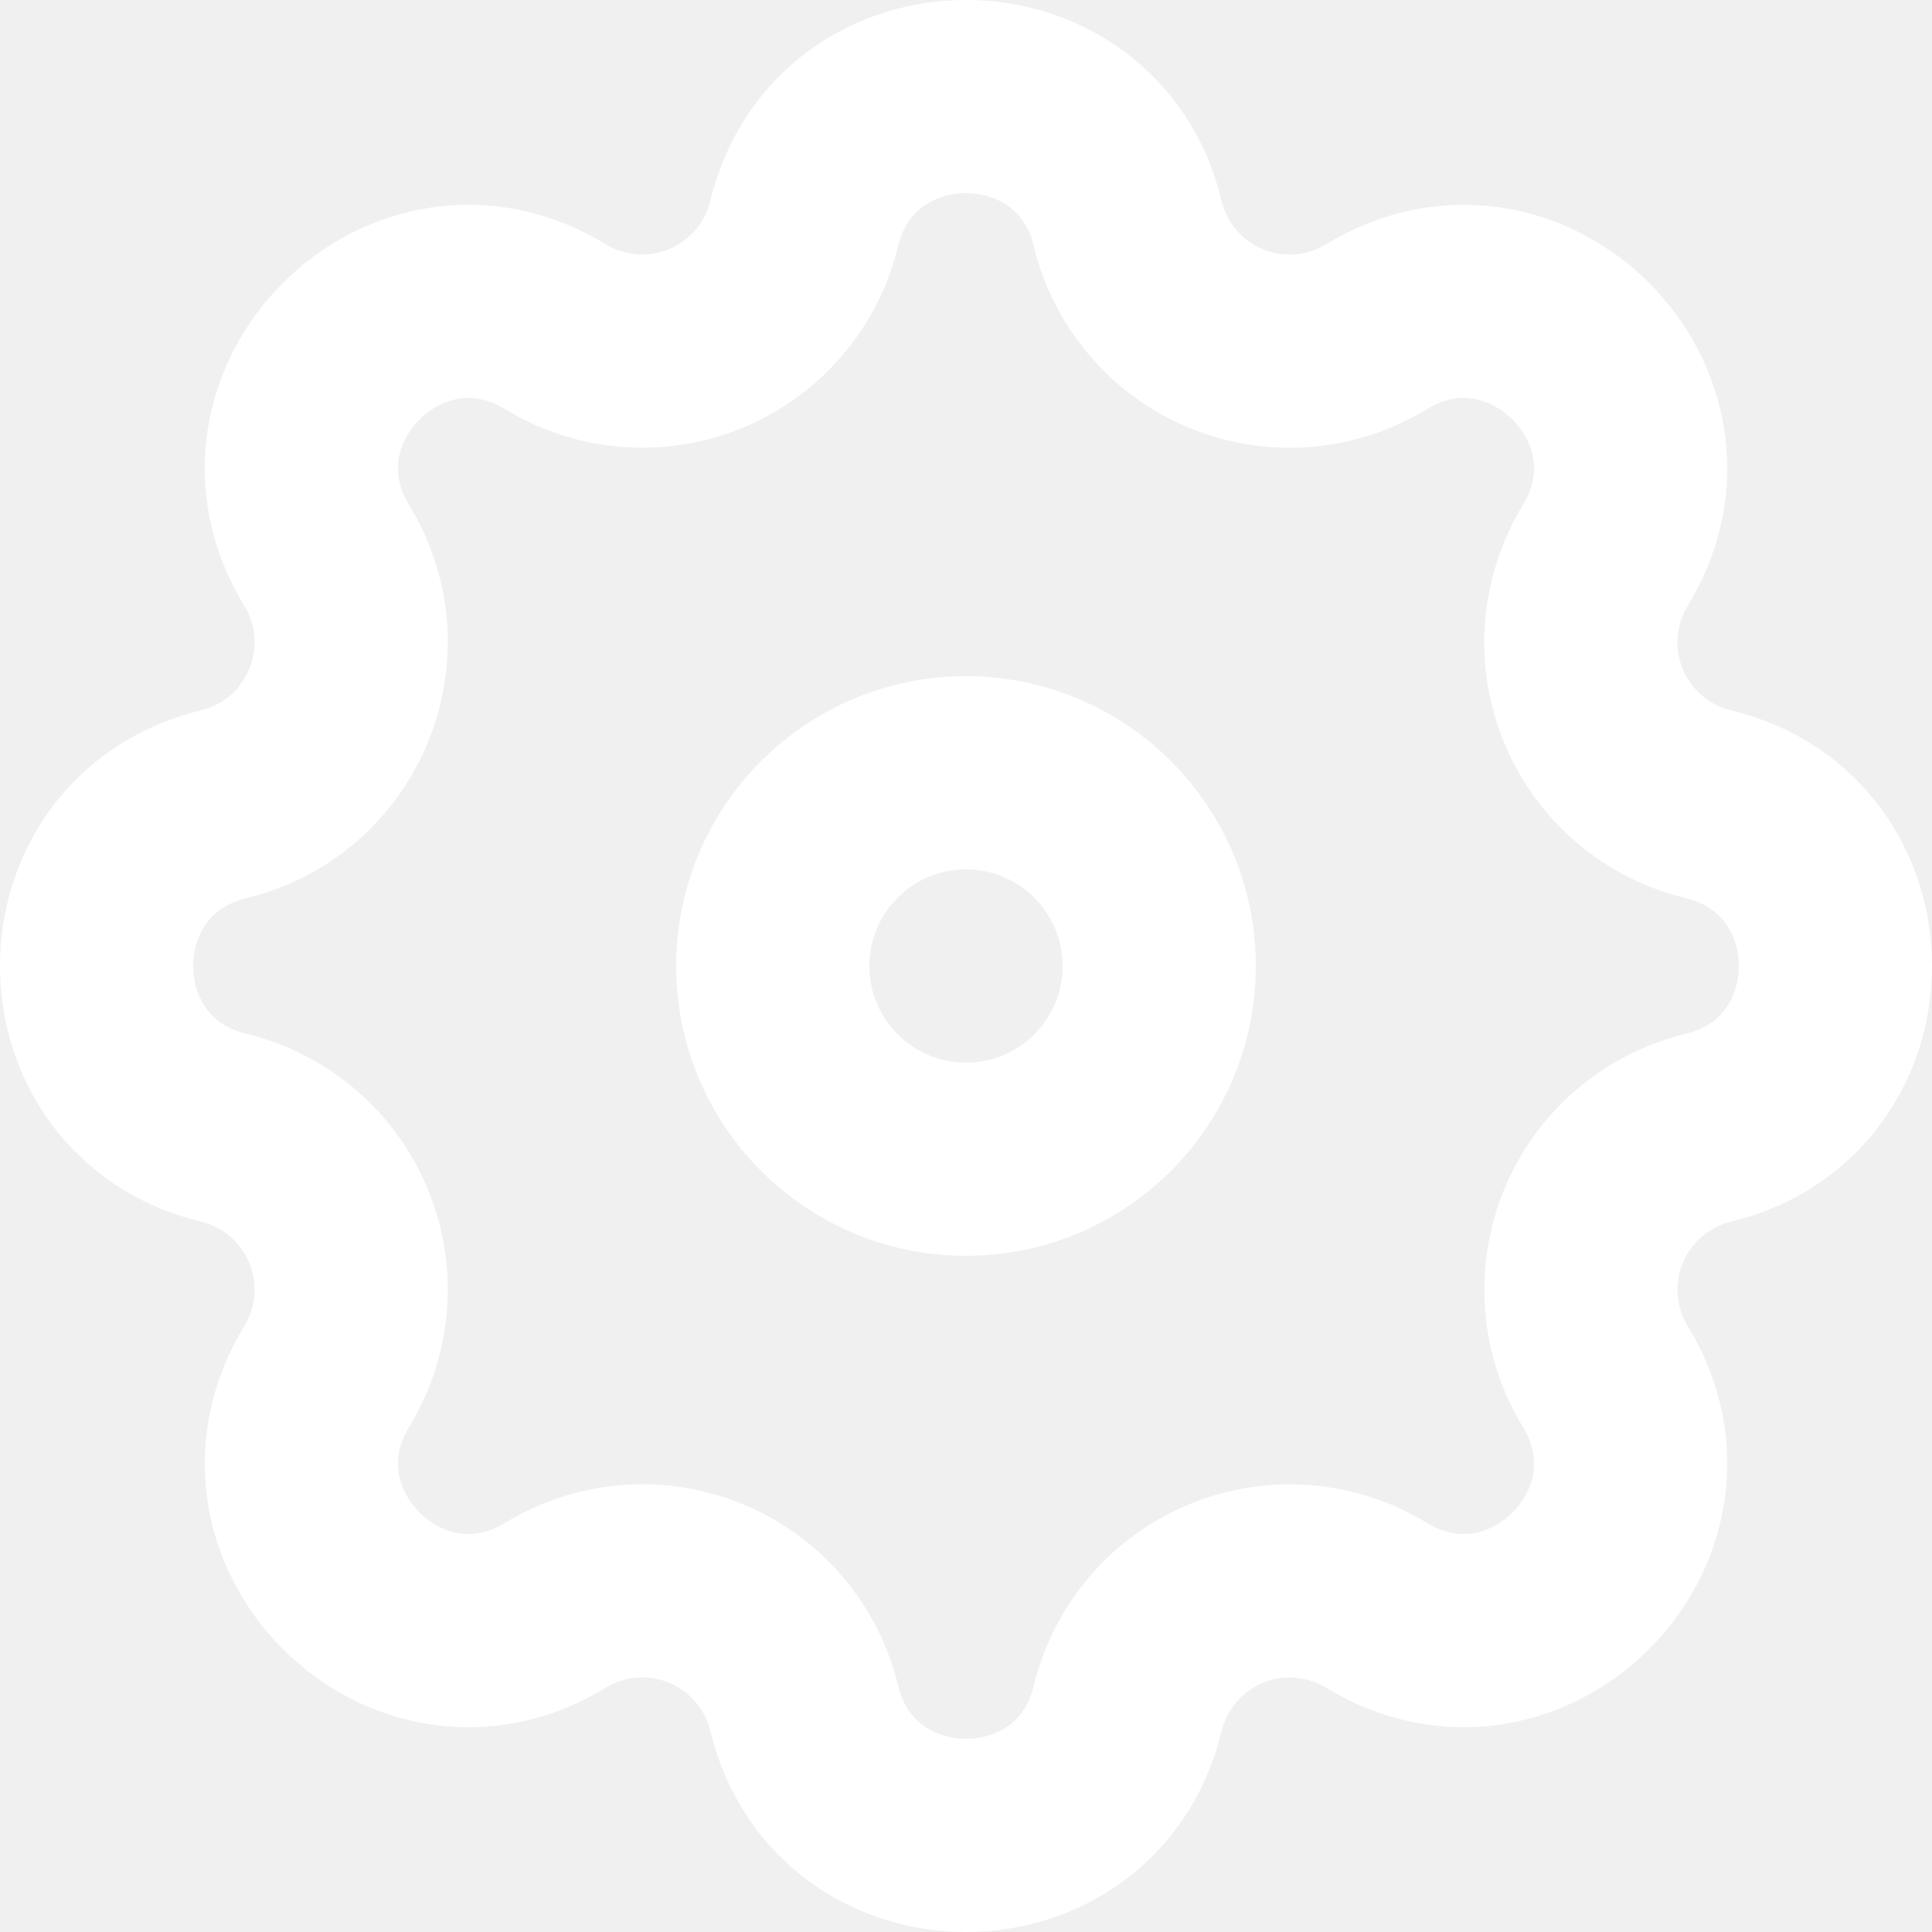
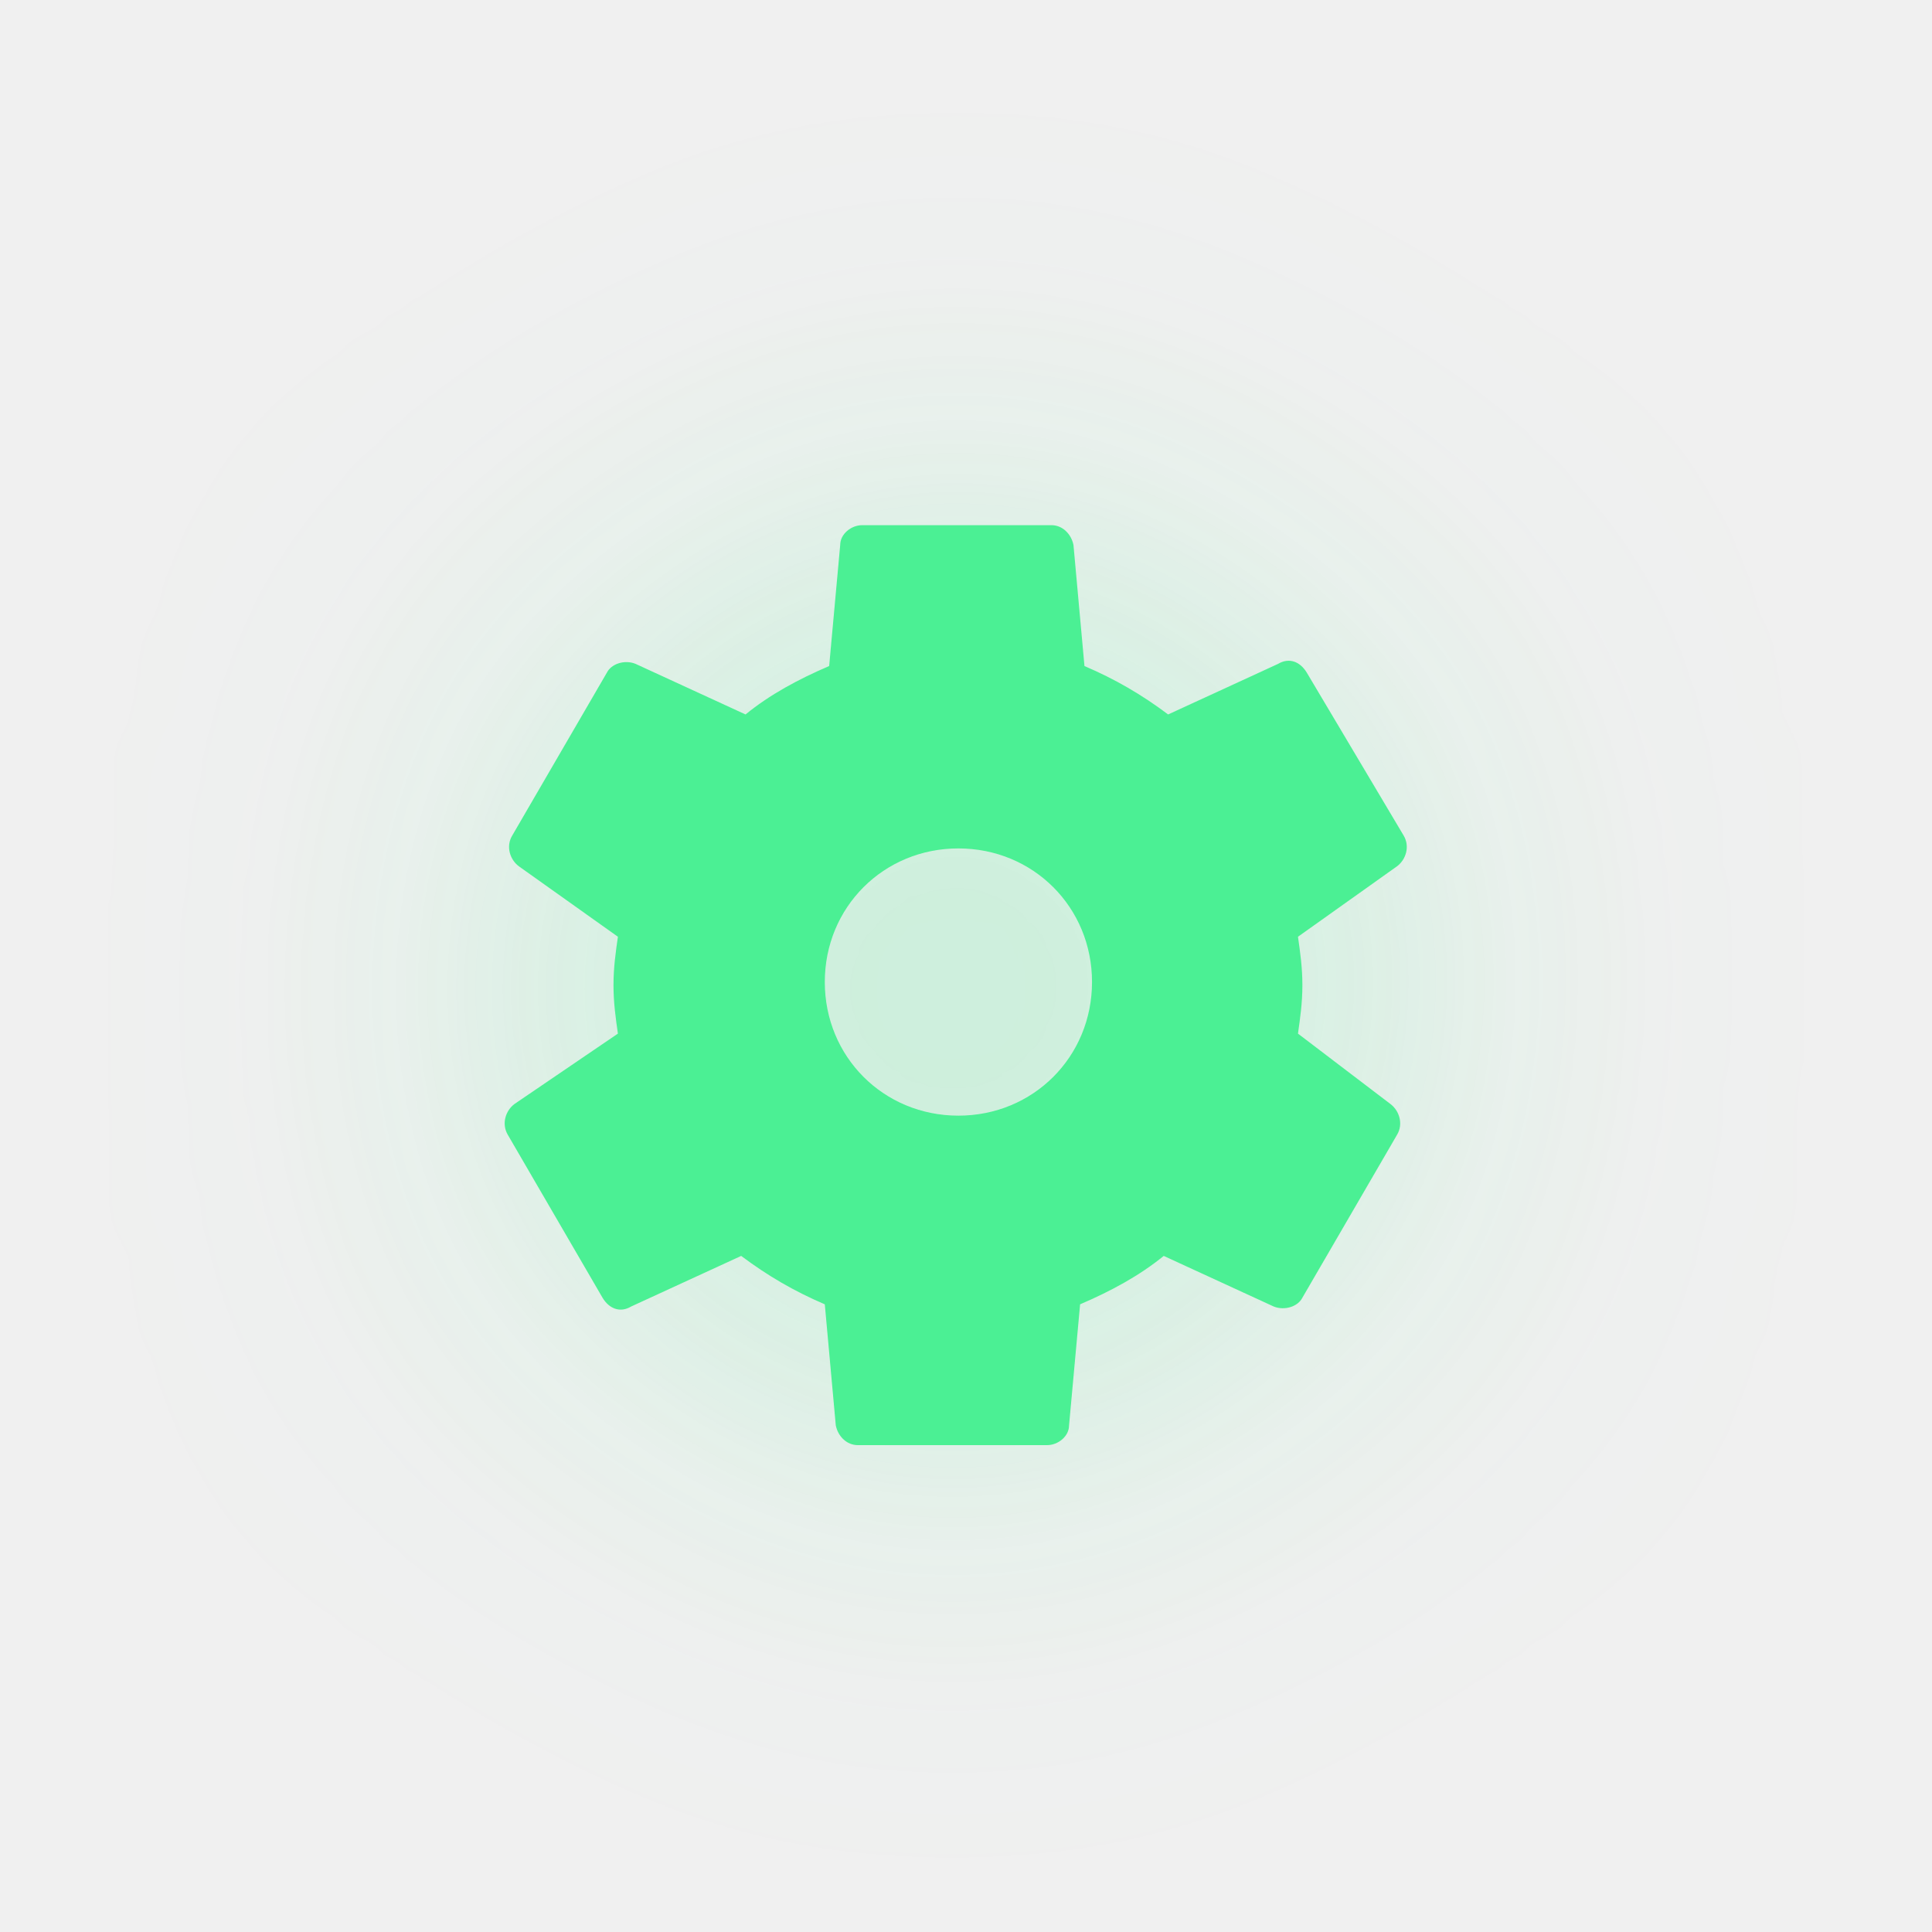
- <svg xmlns="http://www.w3.org/2000/svg" width="24" height="24" viewBox="0 0 20 20" fill="none">
-   <path fill-rule="evenodd" clip-rule="evenodd" d="M11.676 2.316C11.249 0.561 8.751 0.561 8.324 2.316C8.26 2.58 8.135 2.825 7.958 3.031C7.782 3.237 7.559 3.399 7.309 3.503C7.058 3.607 6.786 3.65 6.516 3.629C6.245 3.608 5.984 3.524 5.752 3.383C4.208 2.442 2.442 4.209 3.383 5.752C3.99 6.749 3.451 8.049 2.317 8.325C0.561 8.751 0.561 11.25 2.317 11.675C2.581 11.739 2.826 11.864 3.032 12.041C3.238 12.217 3.4 12.44 3.504 12.691C3.608 12.942 3.651 13.213 3.63 13.484C3.609 13.755 3.524 14.017 3.383 14.248C2.442 15.792 4.208 17.558 5.752 16.617C5.984 16.476 6.245 16.391 6.516 16.37C6.787 16.349 7.058 16.392 7.309 16.496C7.56 16.6 7.783 16.762 7.959 16.968C8.136 17.174 8.261 17.419 8.325 17.683C8.751 19.439 11.25 19.439 11.675 17.683C11.739 17.419 11.865 17.174 12.041 16.968C12.218 16.762 12.441 16.601 12.691 16.497C12.942 16.393 13.213 16.35 13.484 16.371C13.755 16.392 14.016 16.476 14.248 16.617C15.792 17.558 17.558 15.792 16.617 14.248C16.476 14.017 16.392 13.755 16.371 13.484C16.35 13.214 16.393 12.942 16.497 12.691C16.601 12.441 16.762 12.218 16.968 12.041C17.174 11.865 17.419 11.739 17.683 11.675C19.439 11.249 19.439 8.75 17.683 8.325C17.419 8.261 17.174 8.136 16.968 7.959C16.762 7.783 16.6 7.56 16.496 7.309C16.392 7.059 16.349 6.787 16.37 6.516C16.391 6.246 16.476 5.984 16.617 5.752C17.558 4.209 15.792 2.442 14.248 3.383C14.016 3.524 13.755 3.609 13.484 3.63C13.213 3.651 12.942 3.608 12.691 3.504C12.44 3.4 12.217 3.239 12.041 3.032C11.864 2.826 11.739 2.581 11.675 2.317L11.676 2.316Z" stroke="white" stroke-width="2" />
-   <path d="M12 10C12 11.105 11.105 12 10 12C8.895 12 8 11.105 8 10C8 8.895 8.895 8 10 8C11.105 8 12 8.895 12 10Z" stroke="white" stroke-width="2" />
+ <svg xmlns="http://www.w3.org/2000/svg" width="35" height="35" viewBox="0 0 35 35" fill="none">
+   <g opacity="0.8">
+     <g opacity="0.3" filter="url(#filter0_f_58_1223)">
+       <path d="M23.514 18.725C23.554 18.445 23.594 18.166 23.594 17.847C23.594 17.528 23.554 17.249 23.514 16.97L25.308 15.694C25.468 15.575 25.547 15.335 25.428 15.136L23.674 12.186C23.554 11.986 23.355 11.907 23.155 12.026L21.162 12.943C20.683 12.584 20.205 12.305 19.646 12.066L19.447 9.873C19.407 9.674 19.248 9.514 19.048 9.514H15.62C15.42 9.514 15.221 9.674 15.221 9.873L15.021 12.066C14.463 12.305 13.945 12.584 13.506 12.943L11.513 12.026C11.313 11.946 11.074 12.026 10.994 12.186L9.28 15.136C9.16 15.335 9.24 15.575 9.4 15.694L11.194 16.97C11.154 17.249 11.114 17.528 11.114 17.847C11.114 18.166 11.154 18.445 11.194 18.725L9.32 20C9.16 20.12 9.081 20.359 9.2 20.559L10.915 23.509C11.034 23.709 11.234 23.788 11.433 23.669L13.427 22.752C13.905 23.11 14.383 23.39 14.942 23.629L15.141 25.822C15.181 26.021 15.34 26.18 15.54 26.18H18.969C19.168 26.18 19.367 26.021 19.367 25.822L19.567 23.629C20.125 23.39 20.643 23.11 21.082 22.752L23.075 23.669C23.275 23.748 23.514 23.669 23.594 23.509L25.308 20.559C25.428 20.359 25.348 20.12 25.189 20L23.514 18.725ZM17.294 21.835C15.101 21.835 13.307 20.04 13.307 17.847C13.307 15.655 15.101 13.86 17.294 13.86C19.487 13.86 21.281 15.655 21.281 17.847C21.281 20.04 19.487 21.835 17.294 21.835Z" fill="#22F07D" />
+       <path d="M17.362 11.981C14.167 11.981 11.553 14.595 11.553 17.79C11.553 20.986 14.167 23.6 17.362 23.6C20.558 23.6 23.172 20.986 23.172 17.79C23.172 14.595 20.558 11.981 17.362 11.981ZM17.362 20.211C16.007 20.211 14.942 19.146 14.942 17.79C14.942 16.435 16.007 15.37 17.362 15.37C18.718 15.37 19.783 16.435 19.783 17.79C19.783 19.146 18.718 20.211 17.362 20.211Z" fill="#22F07D" />
+     </g>
+     <path d="M23.514 18.725C23.554 18.445 23.594 18.166 23.594 17.847C23.594 17.528 23.554 17.249 23.514 16.97L25.308 15.694C25.468 15.575 25.547 15.335 25.428 15.136L23.674 12.186C23.554 11.986 23.355 11.907 23.155 12.026L21.162 12.943C20.683 12.584 20.205 12.305 19.646 12.066L19.447 9.873C19.407 9.674 19.248 9.514 19.048 9.514H15.62C15.42 9.514 15.221 9.674 15.221 9.873L15.021 12.066C14.463 12.305 13.945 12.584 13.506 12.943L11.513 12.026C11.313 11.946 11.074 12.026 10.994 12.186L9.28 15.136C9.16 15.335 9.24 15.575 9.4 15.694L11.194 16.97C11.154 17.249 11.114 17.528 11.114 17.847C11.114 18.166 11.154 18.445 11.194 18.725L9.32 20C9.16 20.12 9.081 20.359 9.2 20.559L10.915 23.509C11.034 23.709 11.234 23.788 11.433 23.669L13.427 22.752C13.905 23.11 14.383 23.39 14.942 23.629L15.141 25.822C15.181 26.021 15.34 26.18 15.54 26.18H18.969C19.168 26.18 19.367 26.021 19.367 25.822L19.567 23.629C20.125 23.39 20.643 23.11 21.082 22.752L23.075 23.669C23.275 23.748 23.514 23.669 23.594 23.509L25.308 20.559C25.428 20.359 25.348 20.12 25.189 20L23.514 18.725ZM17.294 21.835C15.101 21.835 13.307 20.04 13.307 17.847C13.307 15.655 15.101 13.86 17.294 13.86C19.487 13.86 21.281 15.655 21.281 17.847C21.281 20.04 19.487 21.835 17.294 21.835Z" fill="#22F07D" />
+     <path d="M17.362 11.981C14.167 11.981 11.553 14.595 11.553 17.79C11.553 20.986 14.167 23.6 17.362 23.6C20.558 23.6 23.172 20.986 23.172 17.79C23.172 14.595 20.558 11.981 17.362 11.981ZM17.362 20.211C16.007 20.211 14.942 19.146 14.942 17.79C14.942 16.435 16.007 15.37 17.362 15.37C18.718 15.37 19.783 16.435 19.783 17.79C19.783 19.146 18.718 20.211 17.362 20.211Z" fill="#22F07D" />
+   </g>
+   <defs>
+     <filter id="filter0_f_58_1223" x="0.343" y="0.714" width="33.943" height="34.266" filterUnits="userSpaceOnUse" color-interpolation-filters="sRGB">
+       <feFlood flood-opacity="0" result="BackgroundImageFix" />
+       <feBlend mode="normal" in="SourceGraphic" in2="BackgroundImageFix" result="shape" />
+       <feGaussianBlur stdDeviation="4.4" result="effect1_foregroundBlur_58_1223" />
+     </filter>
+   </defs>
</svg>
